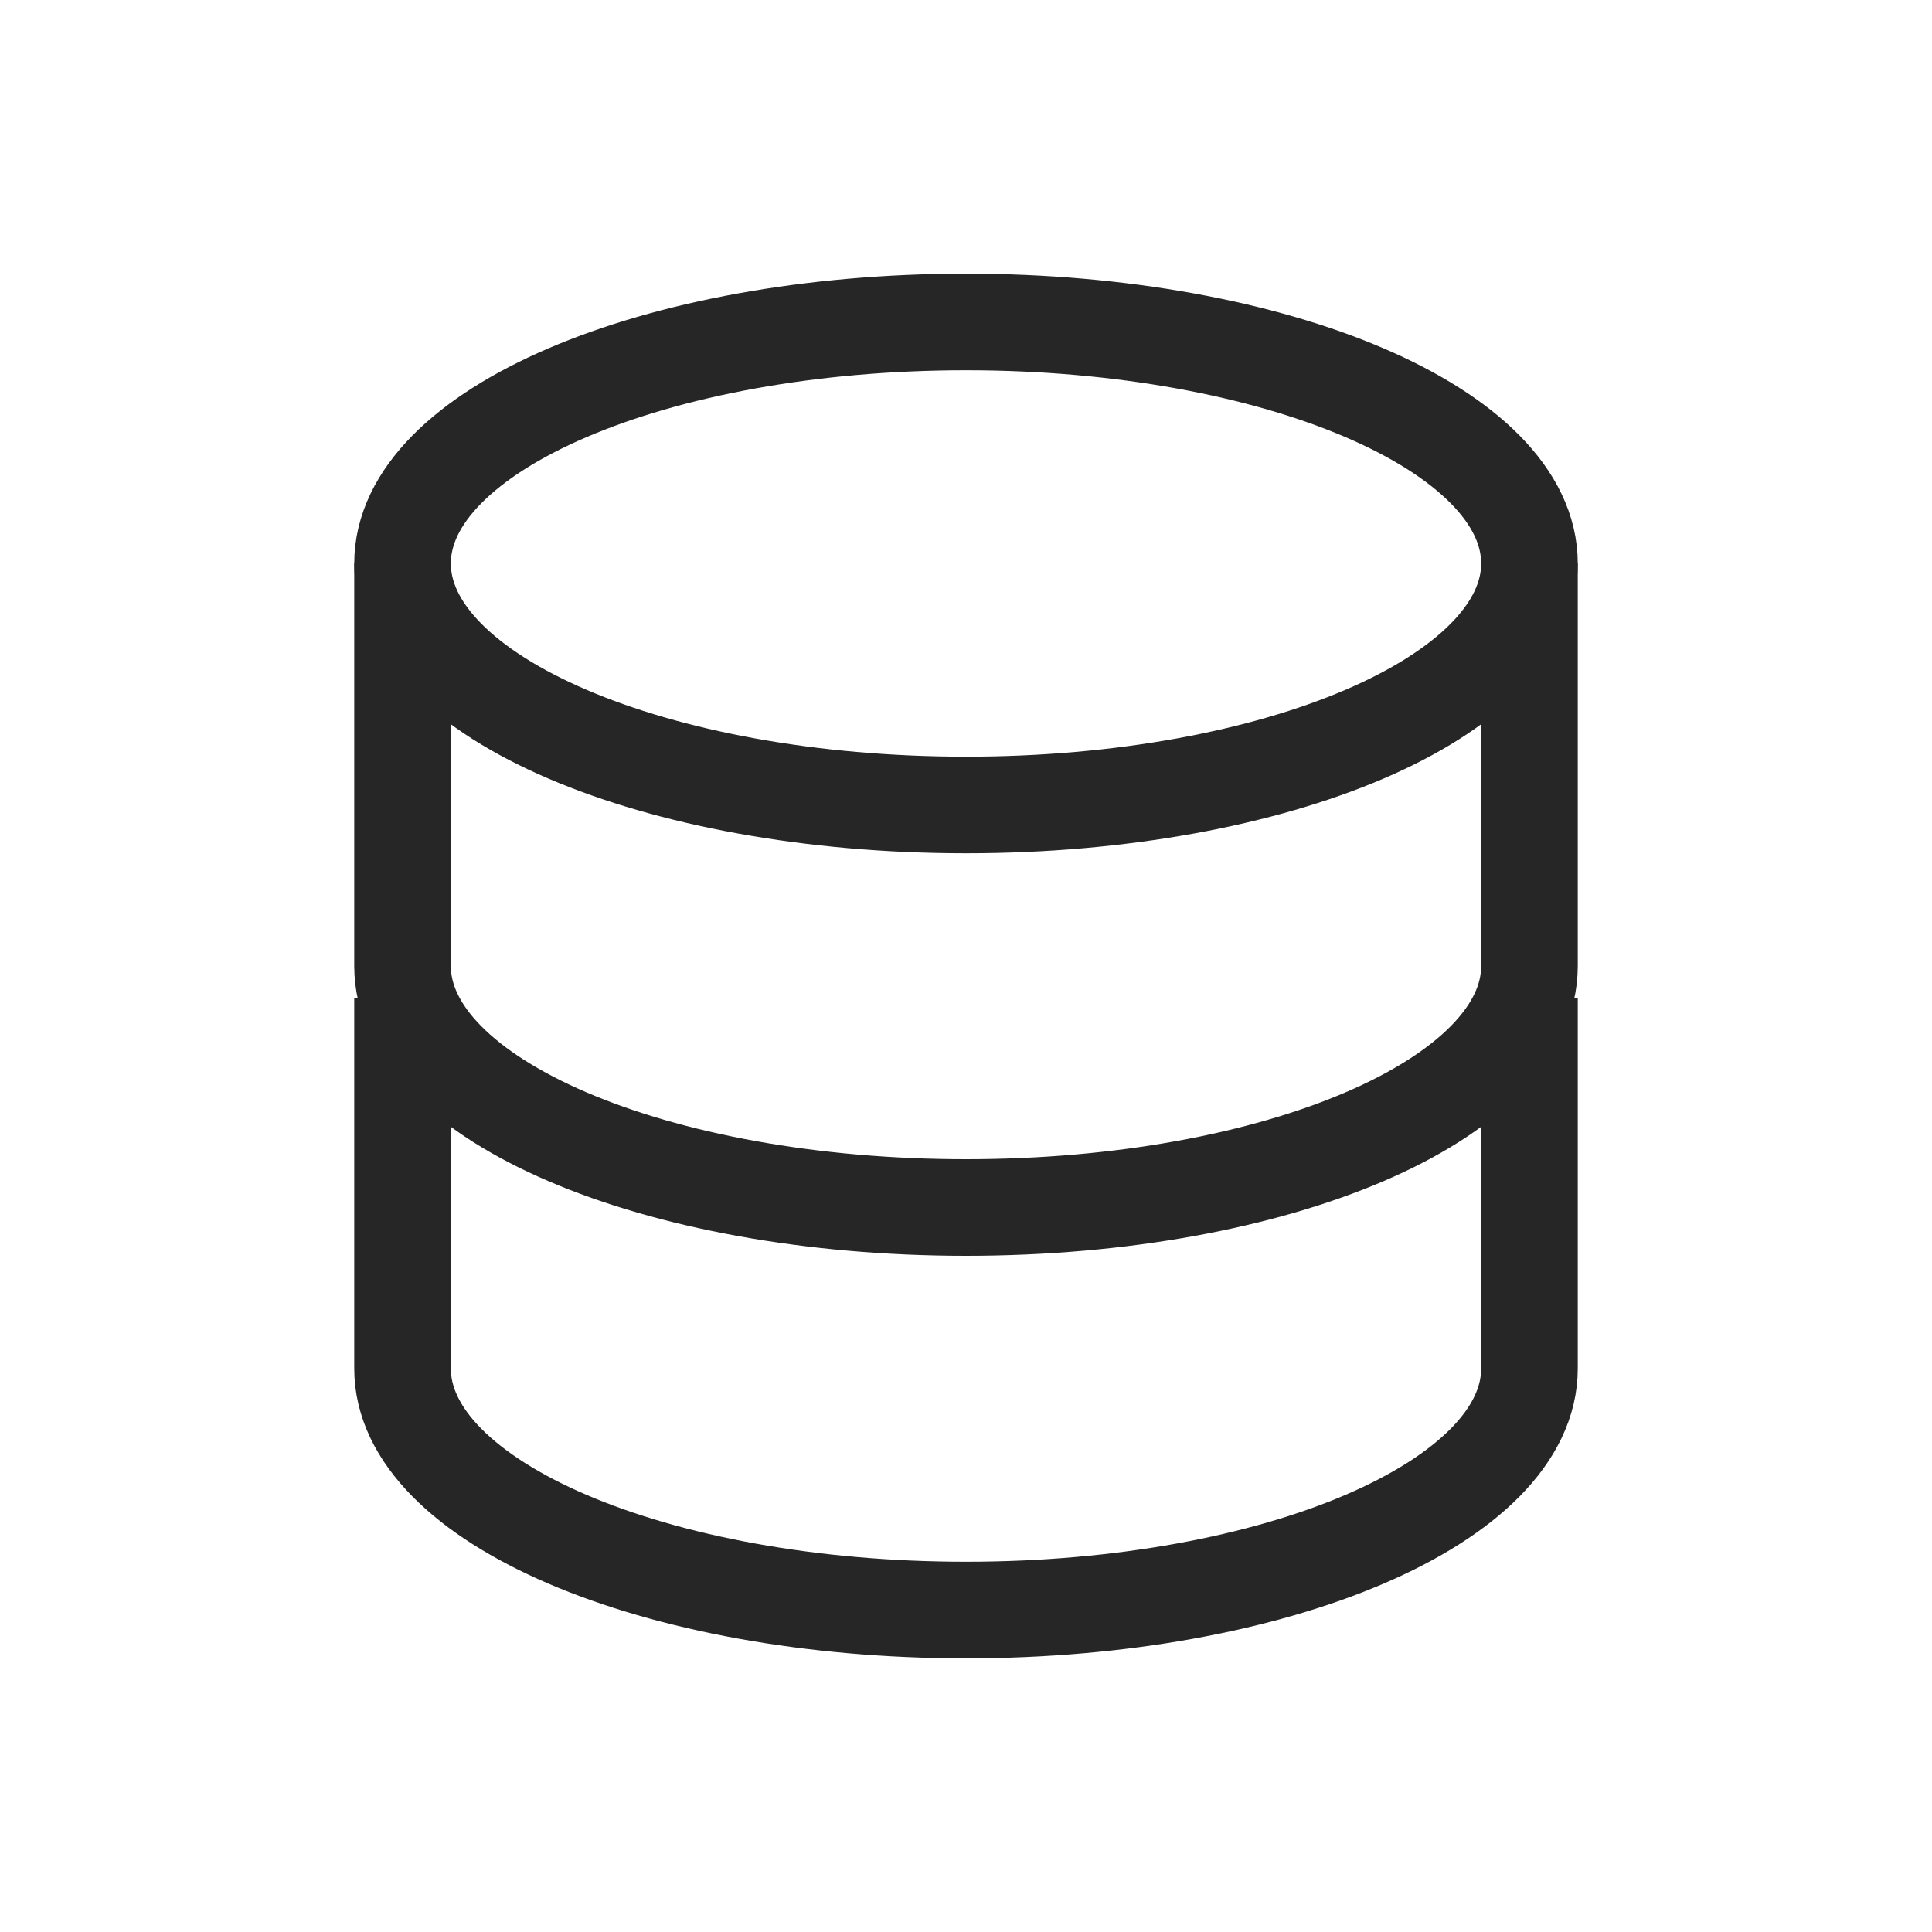
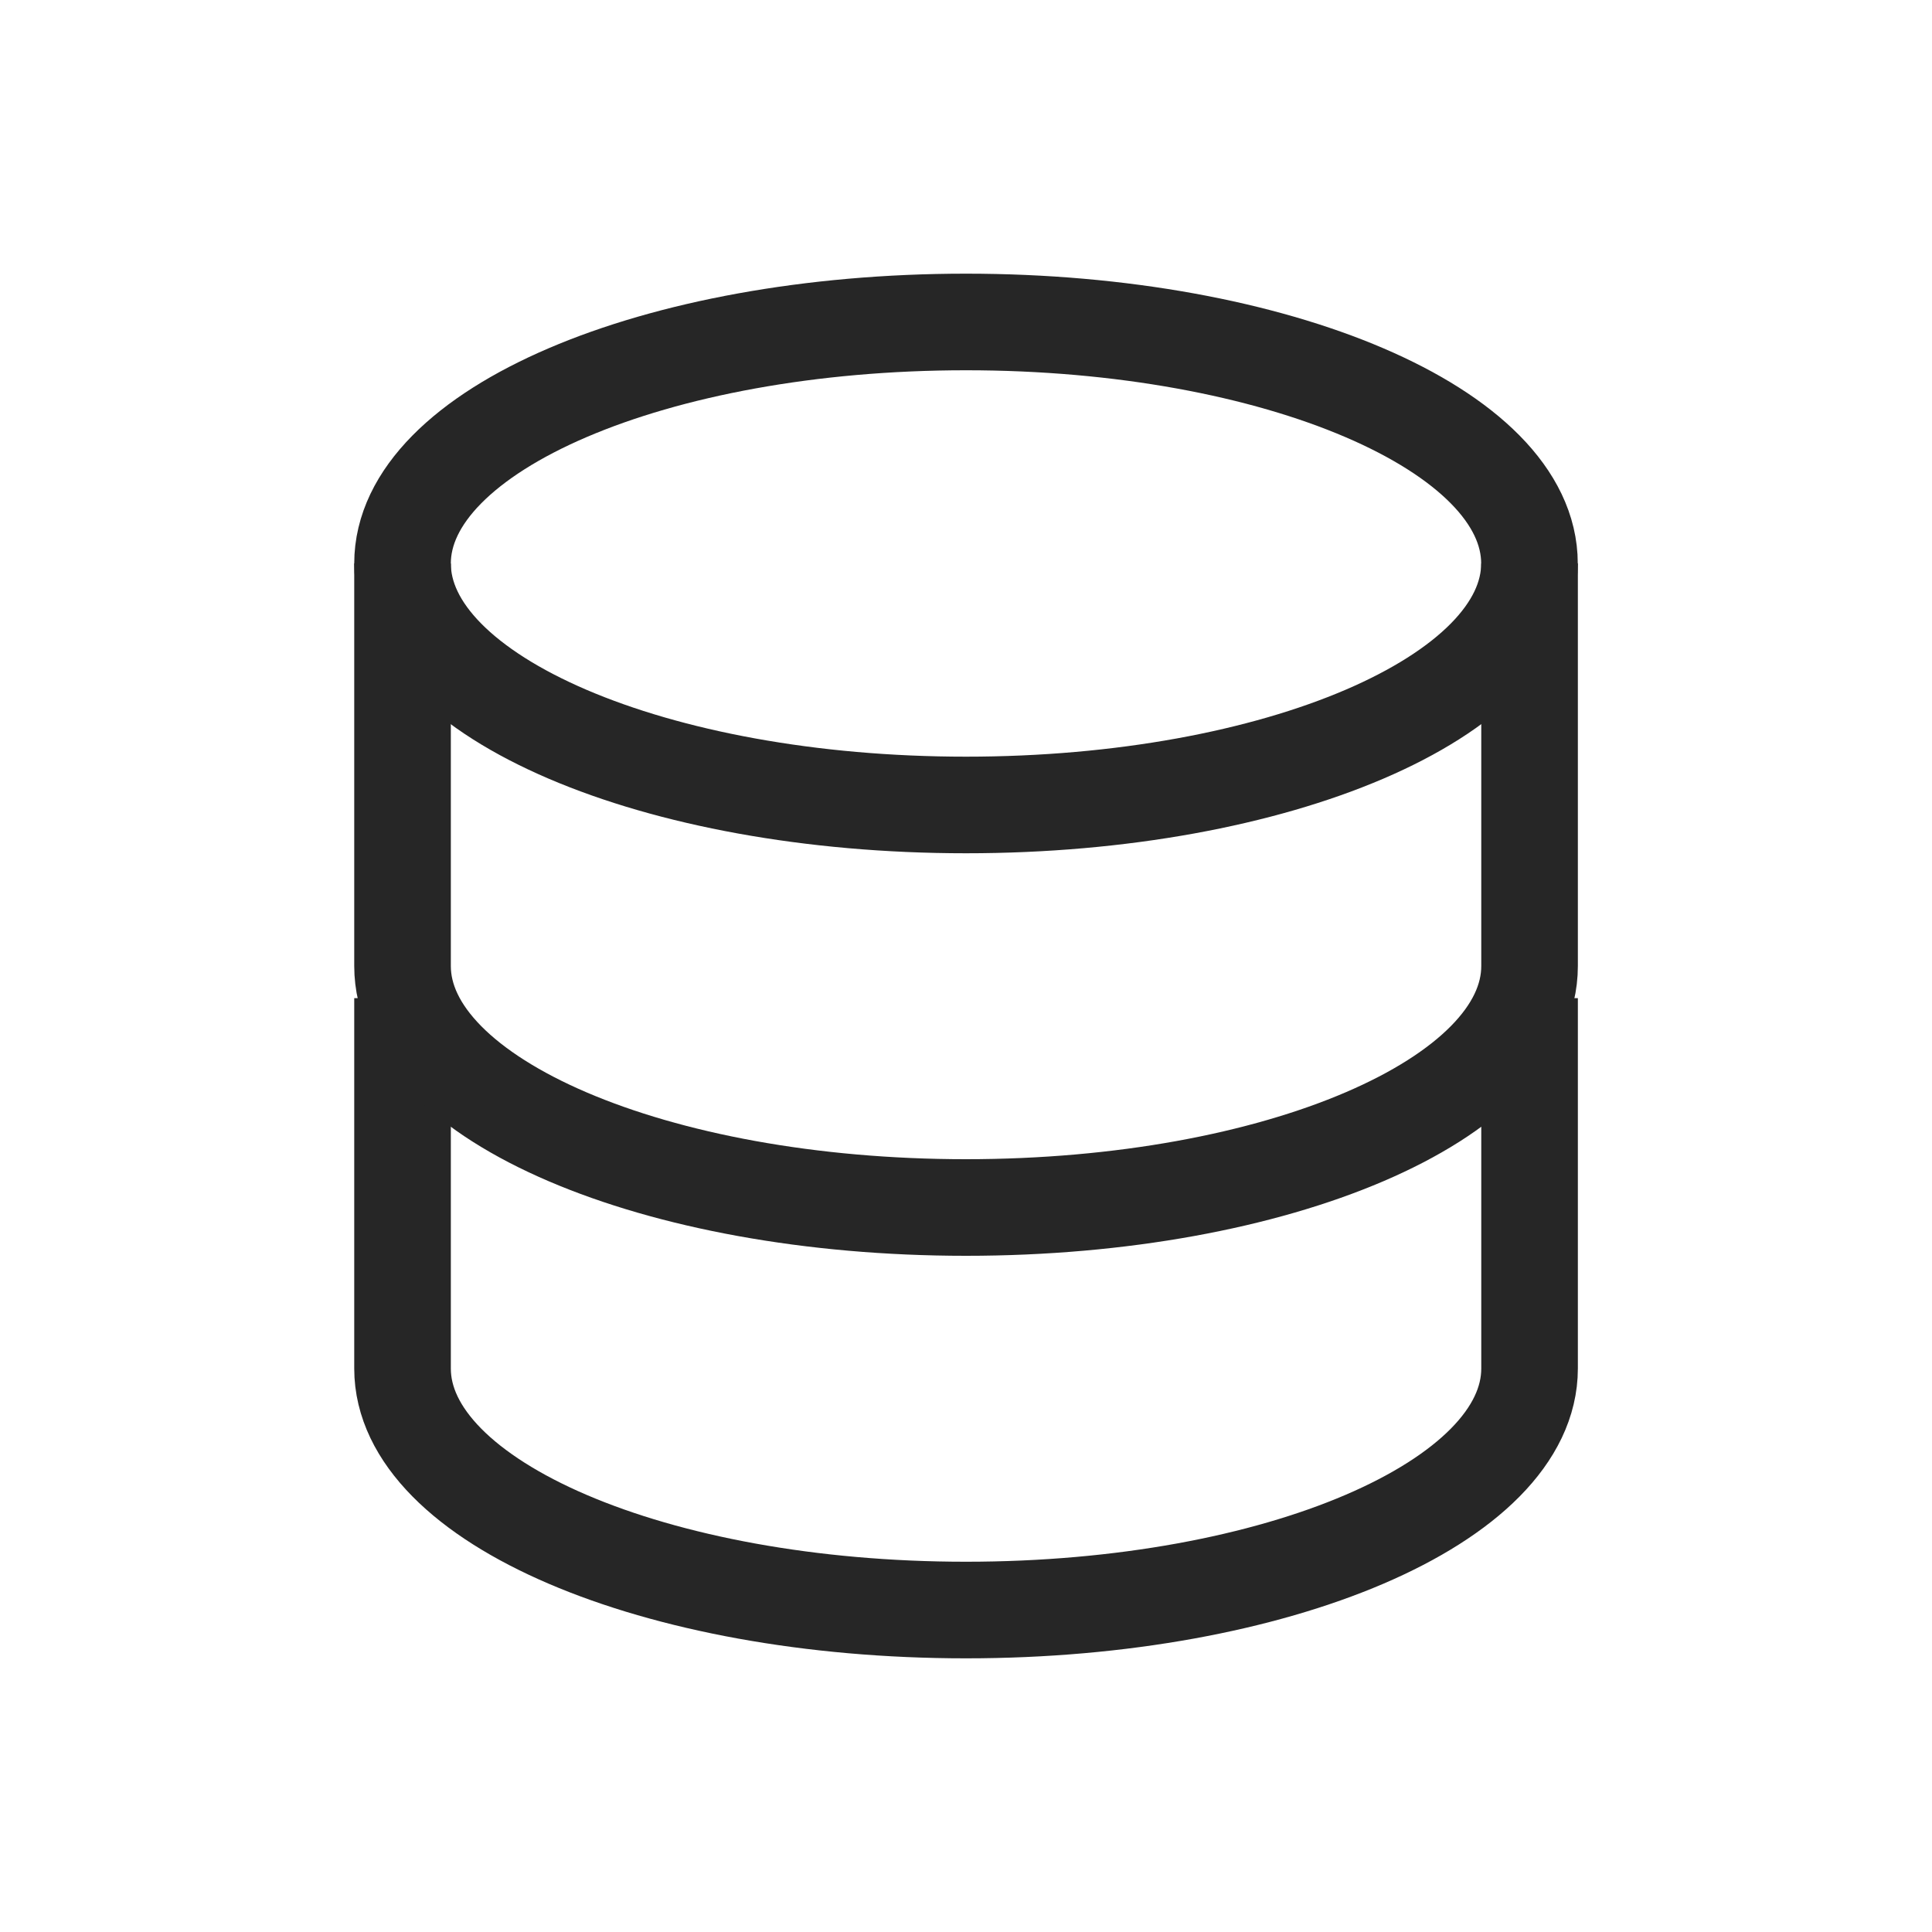
<svg xmlns="http://www.w3.org/2000/svg" width="20" height="20" viewBox="0 0 20 20" fill="none">
  <ellipse cx="10" cy="5.833" rx="5.833" ry="2.5" stroke="#262626" />
-   <path d="M4.167 10.833C4.167 10.833 4.167 12.786 4.167 14.167C4.167 15.547 6.778 16.667 10 16.667C13.222 16.667 15.833 15.547 15.833 14.167C15.833 13.477 15.833 10.833 15.833 10.833" stroke="#262626" stroke-linecap="square" />
-   <path d="M4.167 5.833C4.167 5.833 4.167 8.619 4.167 10C4.167 11.381 6.778 12.5 10 12.5C13.222 12.5 15.833 11.381 15.833 10C15.833 9.311 15.833 5.833 15.833 5.833" stroke="#262626" />
+   <path d="M4.167 10.833C4.167 10.833 4.167 12.786 4.167 14.167C4.167 15.547 6.779 16.667 10 16.667C13.222 16.667 15.834 15.547 15.834 14.167C15.834 13.477 15.834 10.833 15.834 10.833" stroke="#262626" stroke-linecap="square" />
+   <path d="M4.167 5.833C4.167 5.833 4.167 8.619 4.167 10C4.167 11.381 6.779 12.5 10 12.5C13.222 12.5 15.834 11.381 15.834 10C15.834 9.311 15.834 5.833 15.834 5.833" stroke="#262626" />
</svg>
